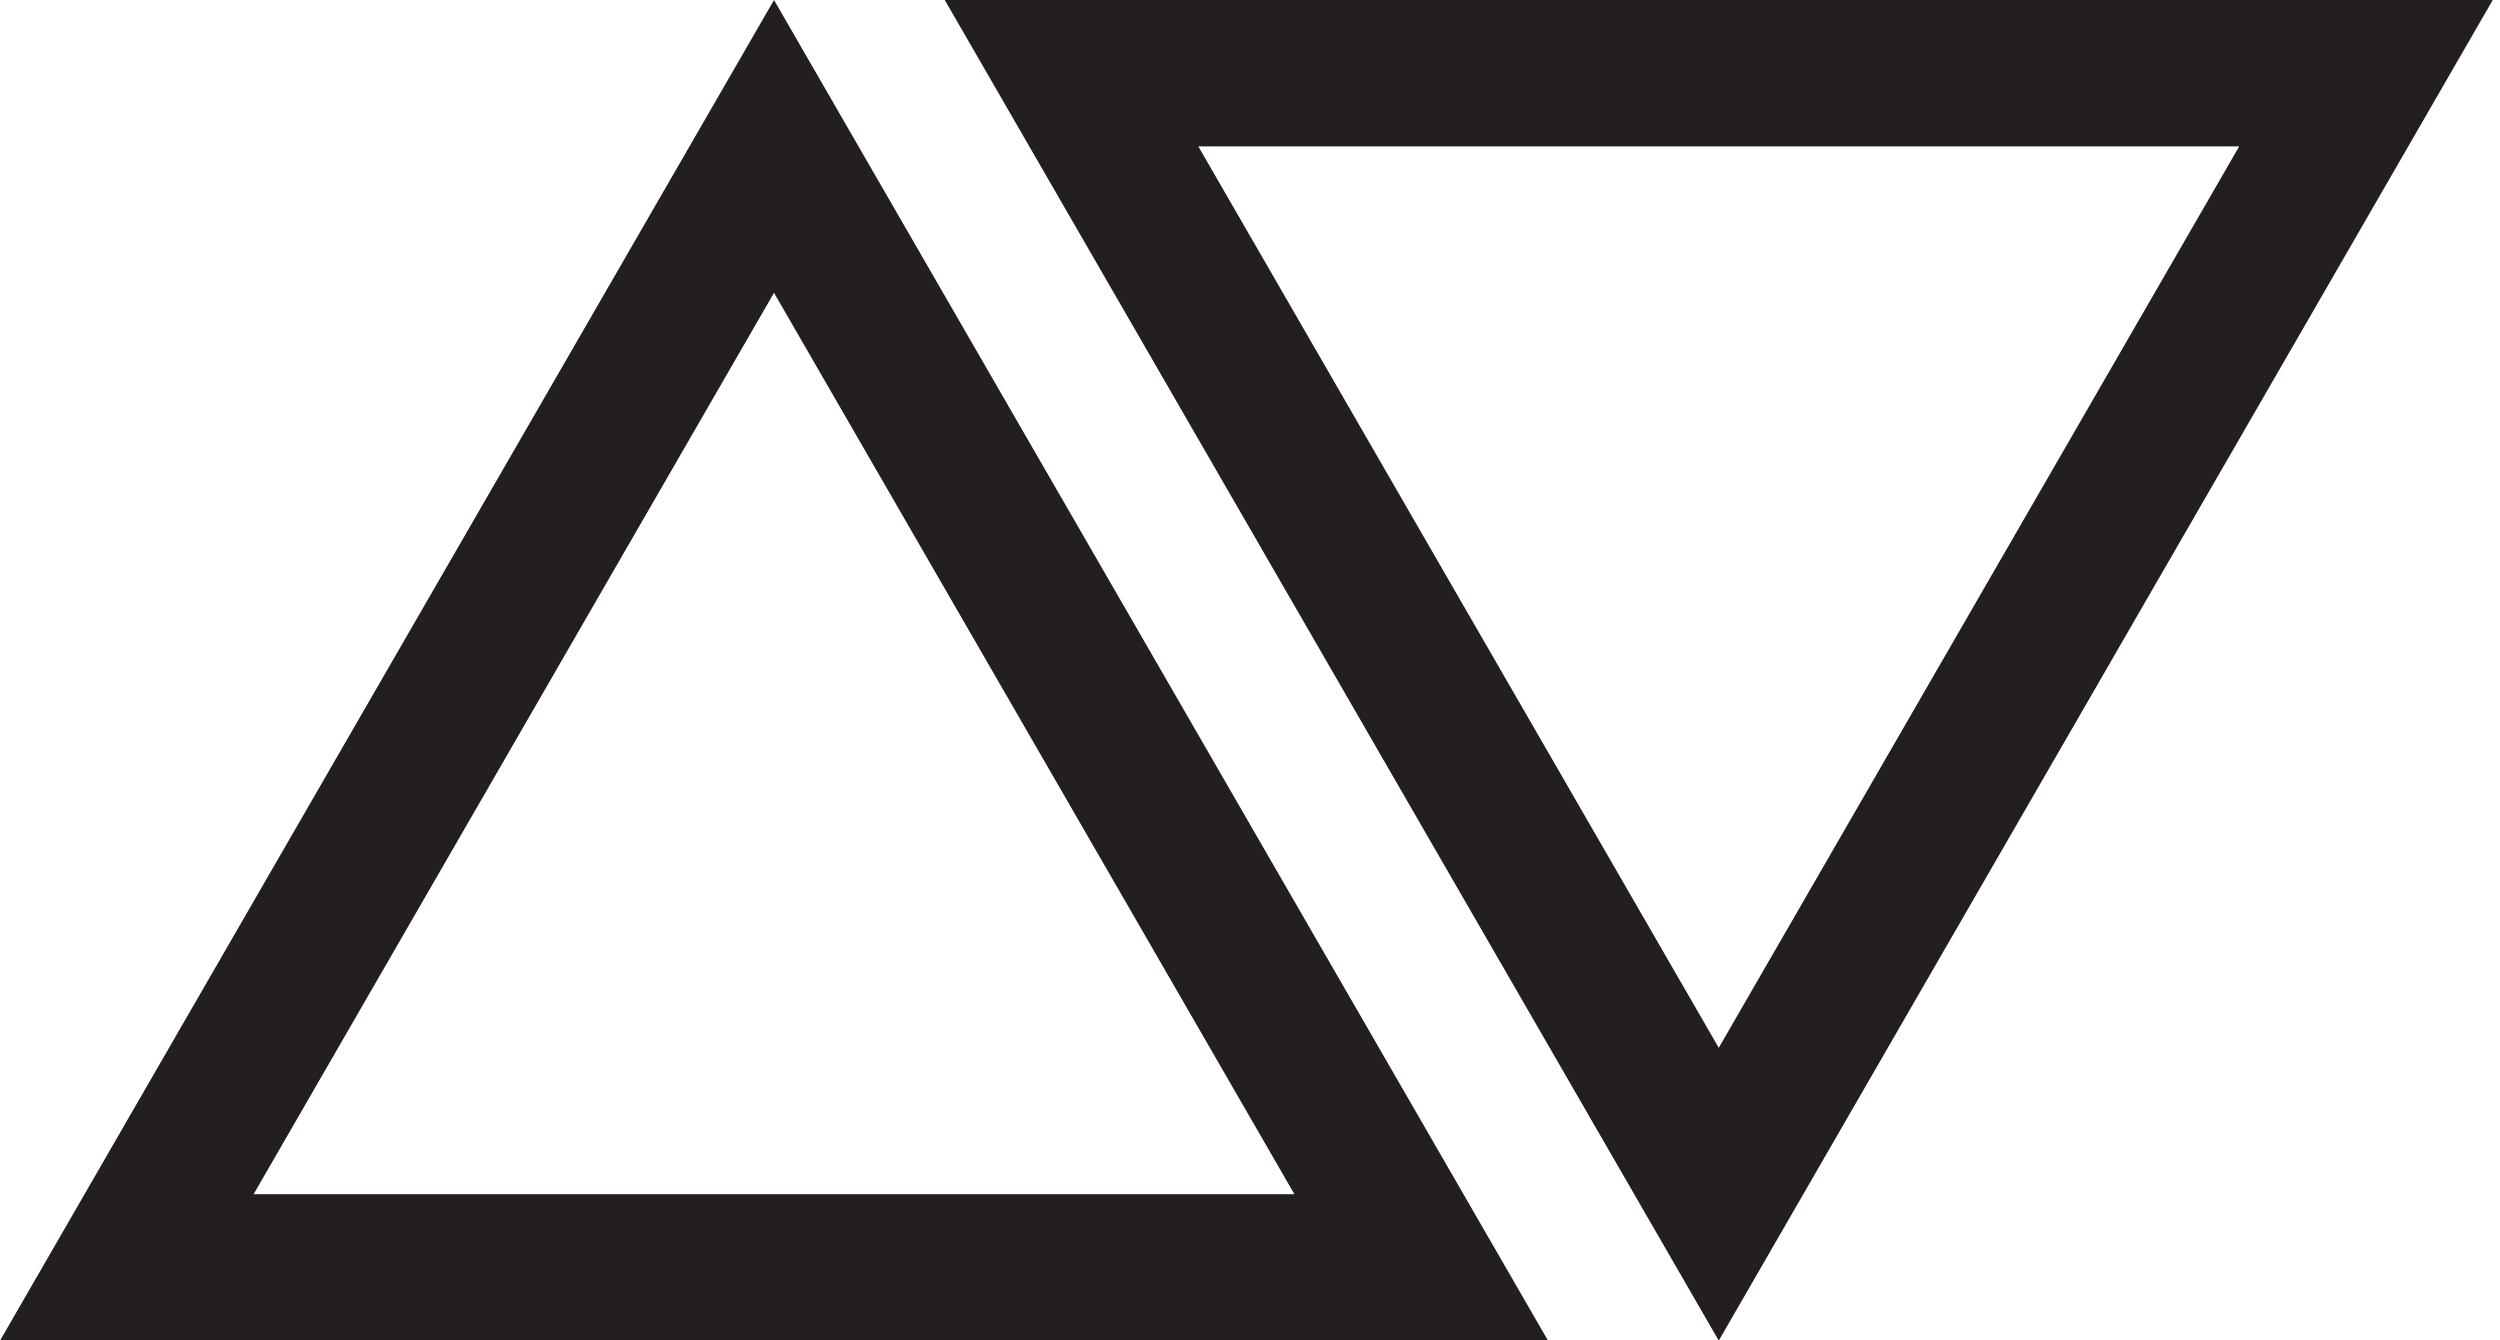
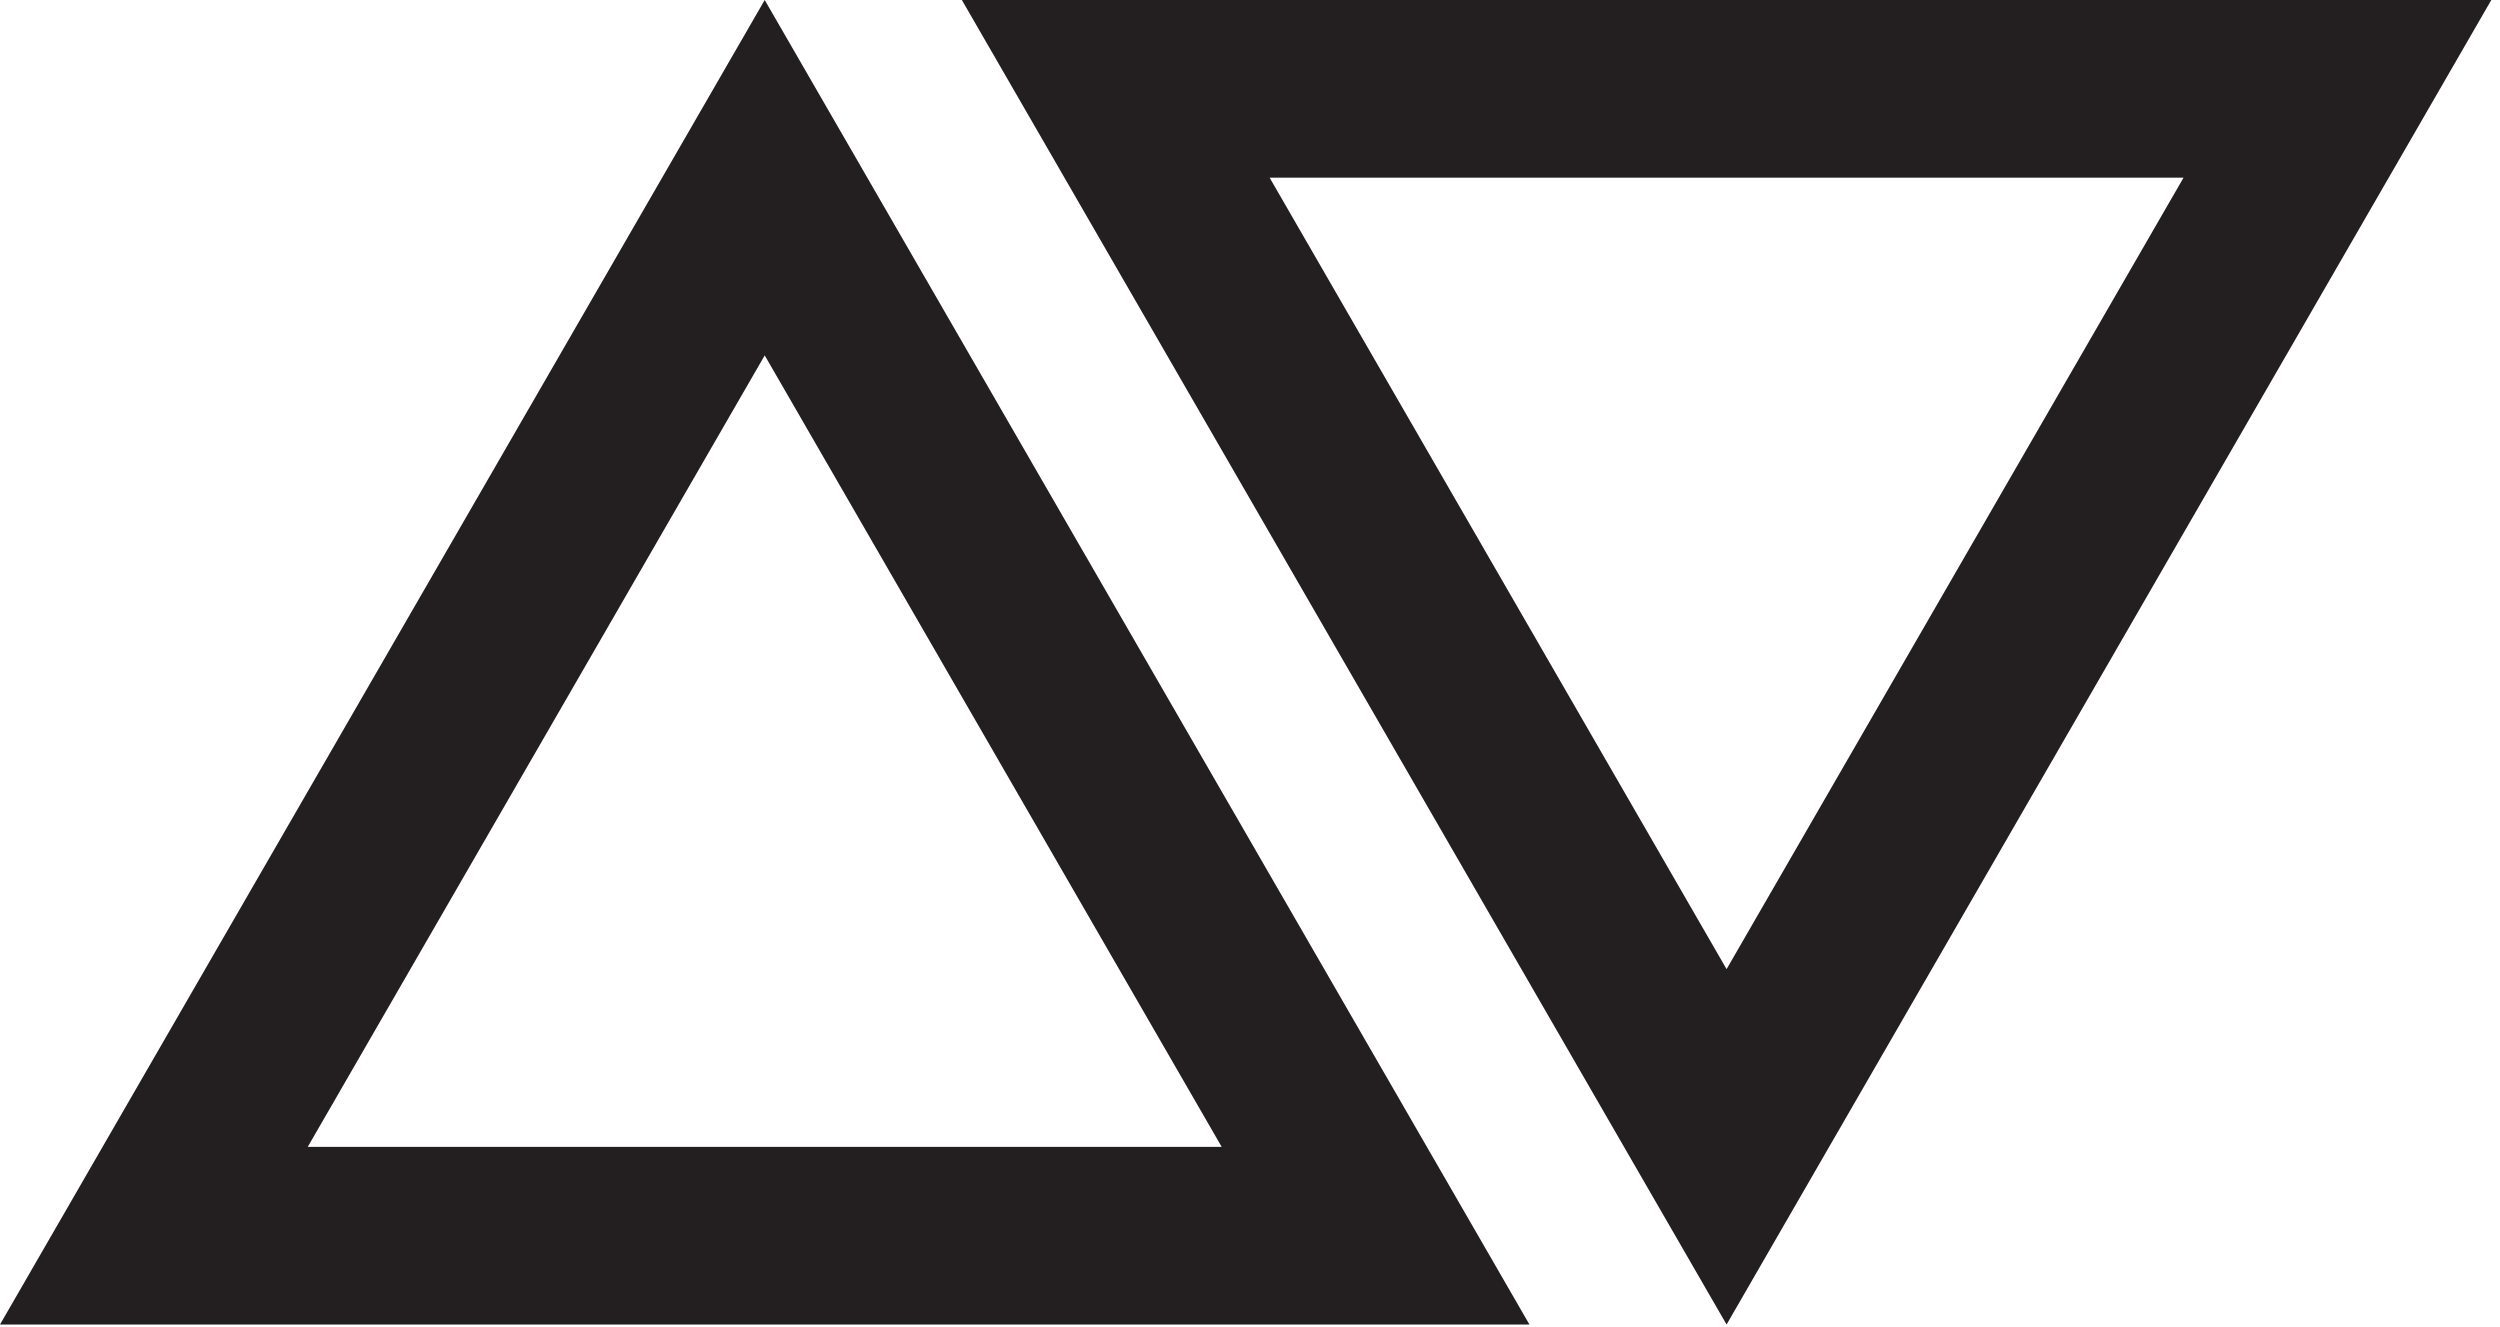
- <svg xmlns="http://www.w3.org/2000/svg" version="1.1" id="Layer_1" x="0px" y="0px" width="840px" height="450px" viewBox="0 0 840 450" style="enable-background:new 0 0 840 450;" xml:space="preserve">
+ <svg xmlns="http://www.w3.org/2000/svg" version="1.1" id="Layer_1" x="0px" y="0px" width="351.726px" height="186.578px" viewBox="0 0 351.726 186.578" style="enable-background:new 0 0 351.726 186.578;" xml:space="preserve">
  <g>
    <g>
-       <path style="fill:#231F20;" d="M752.364,49.195L577.502,352.061L402.644,49.195H752.364 M837.572,0H317.437L577.501,450.45    L837.572,0L837.572,0z" />
+       <path style="fill:#231F20;" d="M307.202,25l-64.289,111.348L178.626,25H307.202 M350.504,0H135.325l107.588,186.348L350.504,0    L350.504,0z" />
    </g>
    <g>
-       <path style="fill:#231F20;" d="M260.067,98.389l174.859,302.868H85.207L260.067,98.389 M260.067,0L0,450.45h520.134L260.067,0    L260.067,0z" />
+       <path style="fill:#231F20;" d="M107.588,50l64.289,111.349H43.301L107.588,50 M107.588,0L0,186.348h215.179L107.588,0L107.588,0z" />
    </g>
  </g>
</svg>
